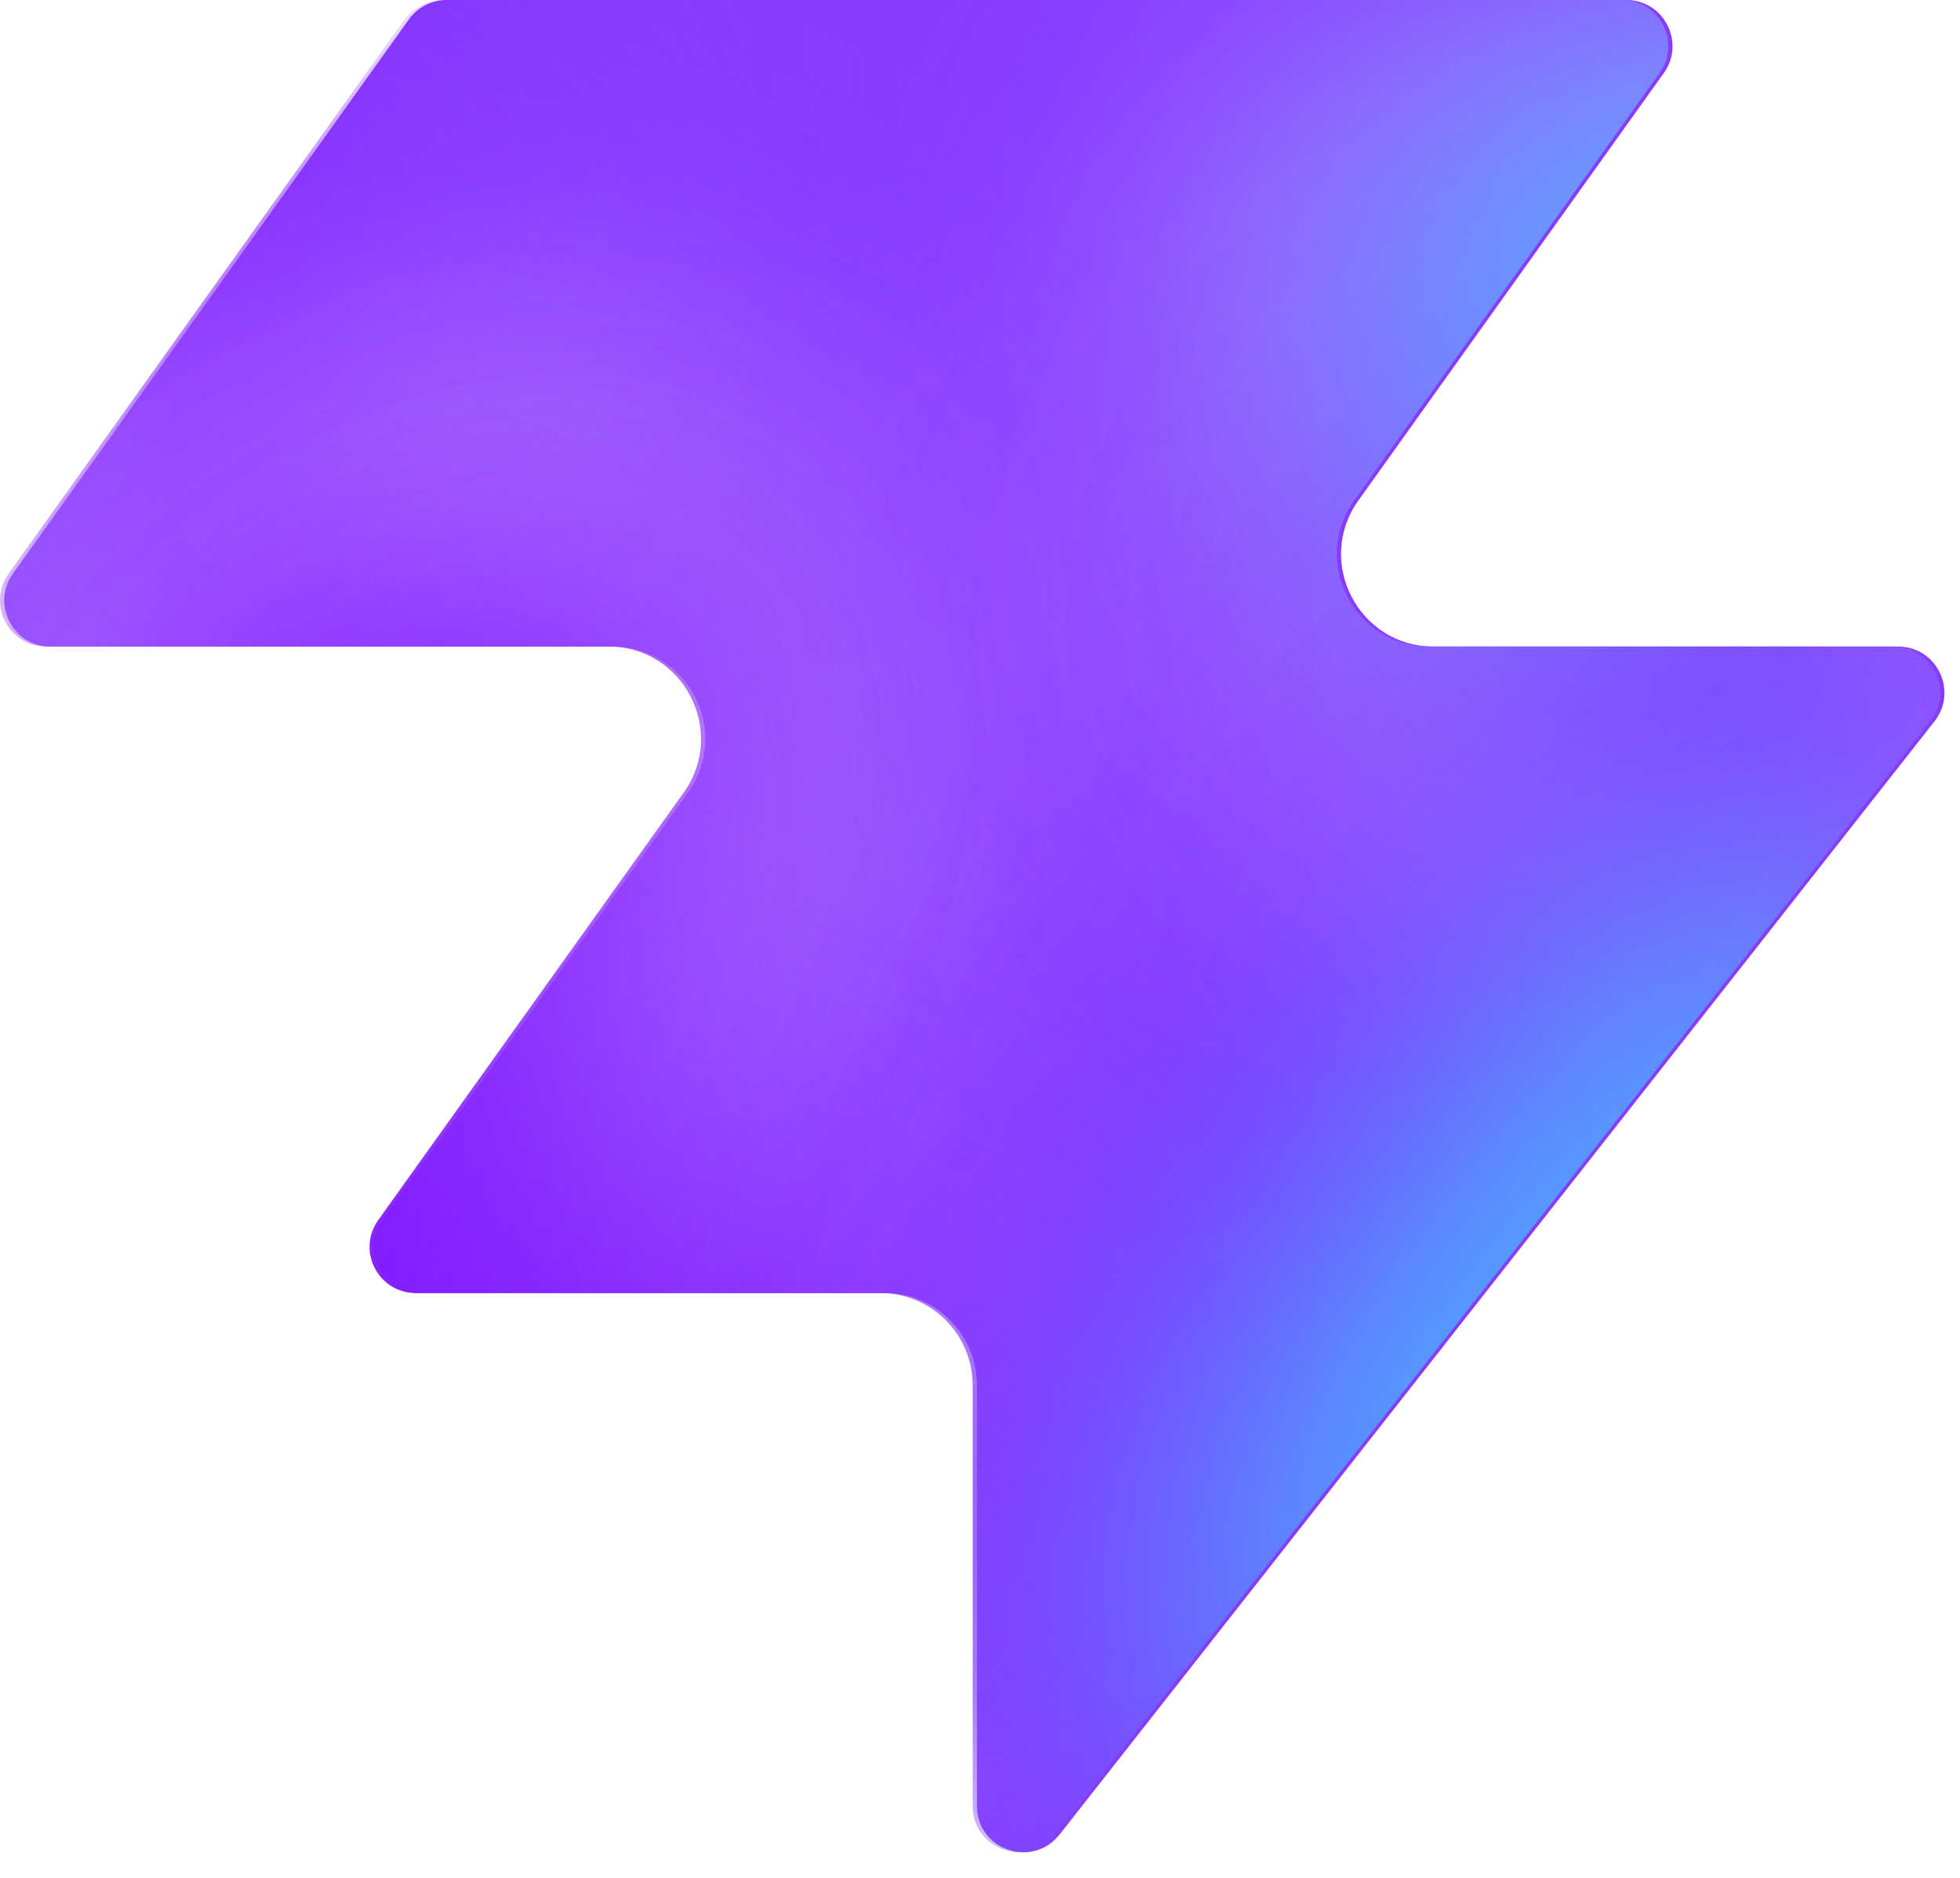
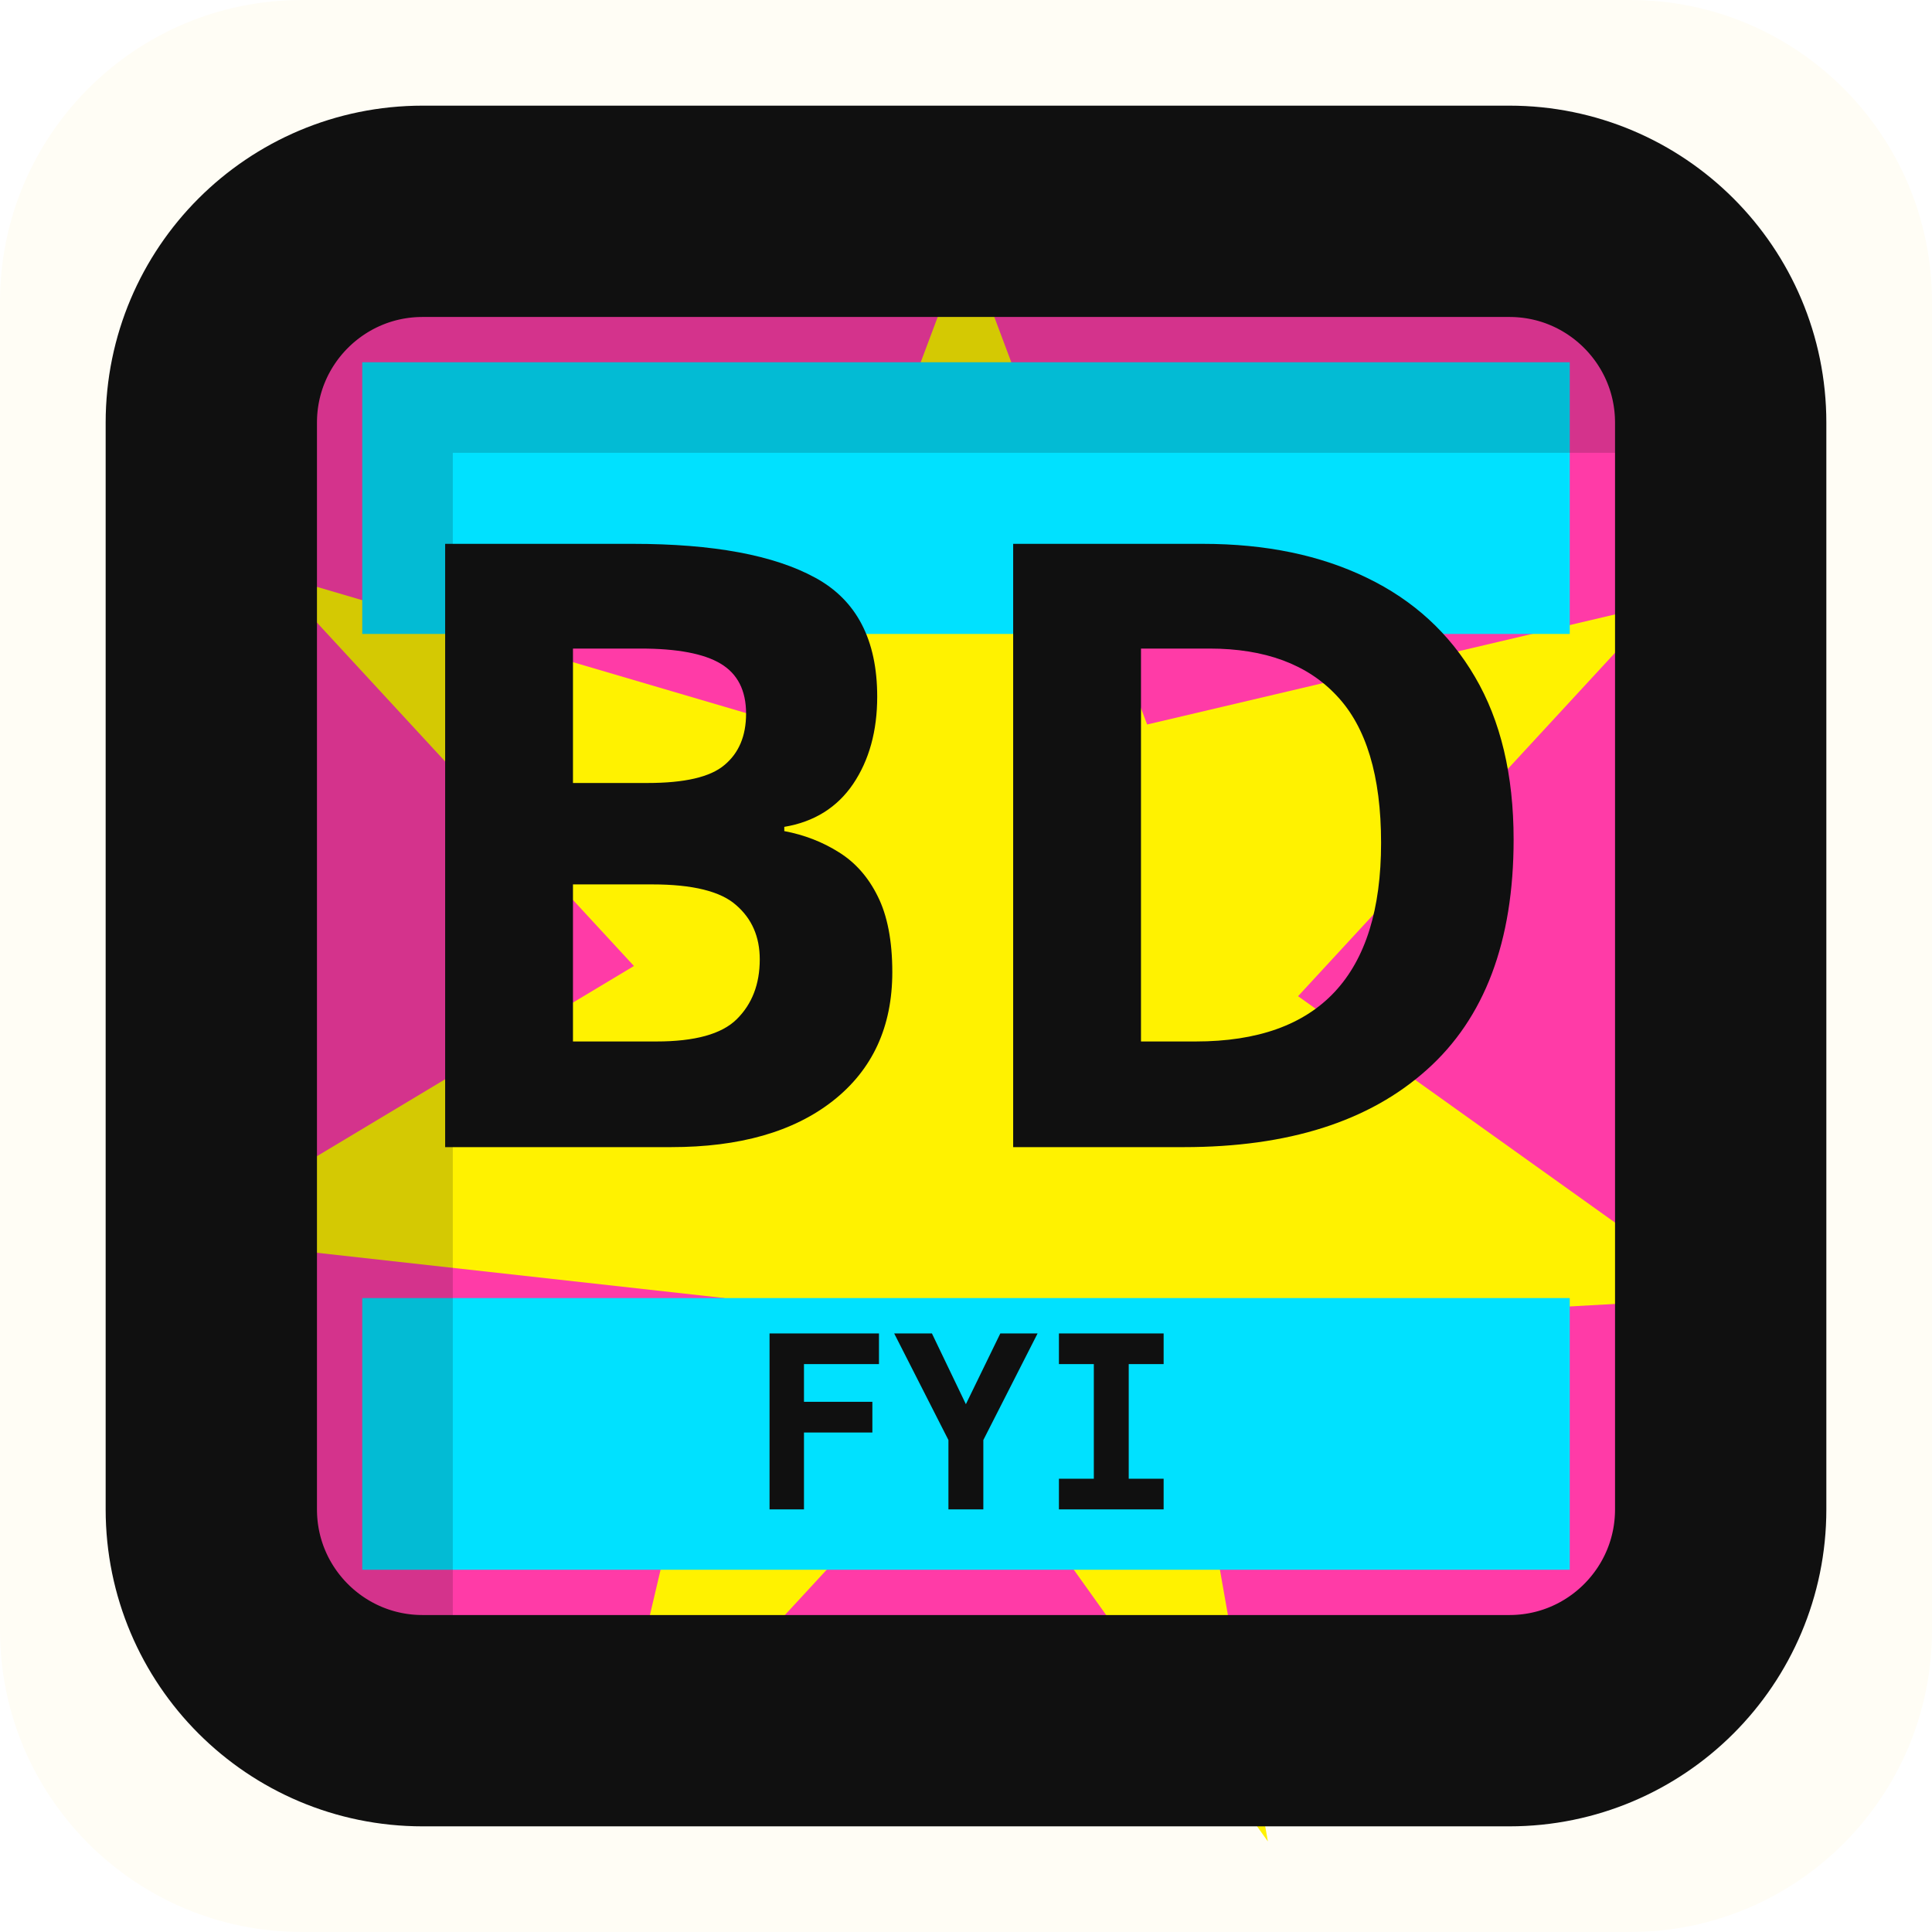
- <svg xmlns="http://www.w3.org/2000/svg" width="48" height="46" fill="none" viewBox="0 0 48 46">
-   <path fill="#863bff" d="M25.946 44.938c-.664.845-2.021.375-2.021-.698V33.937a2.26 2.26 0 0 0-2.262-2.262H10.287c-.92 0-1.456-1.04-.92-1.788l7.48-10.471c1.07-1.497 0-3.578-1.842-3.578H1.237c-.92 0-1.456-1.04-.92-1.788L10.013.474c.214-.297.556-.474.92-.474h28.894c.92 0 1.456 1.04.92 1.788l-7.48 10.471c-1.07 1.498 0 3.579 1.842 3.579h11.377c.943 0 1.473 1.088.89 1.83L25.947 44.94z" style="fill:#863bff;fill:color(display-p3 .525 .23 1);fill-opacity:1" />
-   <mask id="a" width="48" height="46" x="0" y="0" maskUnits="userSpaceOnUse" style="mask-type:alpha">
-     <path fill="#000" d="M25.842 44.938c-.664.844-2.021.375-2.021-.698V33.937a2.26 2.26 0 0 0-2.262-2.262H10.183c-.92 0-1.456-1.04-.92-1.788l7.48-10.471c1.07-1.498 0-3.579-1.842-3.579H1.133c-.92 0-1.456-1.04-.92-1.787L9.91.473c.214-.297.556-.474.92-.474h28.894c.92 0 1.456 1.04.92 1.788l-7.48 10.471c-1.07 1.498 0 3.578 1.842 3.578h11.377c.943 0 1.473 1.088.89 1.832L25.843 44.94z" style="fill:#000;fill-opacity:1" />
-   </mask>
-   <g mask="url(#a)">
-     <g filter="url(#b)">
-       <ellipse cx="5.508" cy="14.704" fill="#ede6ff" rx="5.508" ry="14.704" style="fill:#ede6ff;fill:color(display-p3 .927 .903 1);fill-opacity:1" transform="matrix(.00324 1 1 -.00324 -4.47 31.516)" />
-     </g>
-     <g filter="url(#c)">
-       <ellipse cx="10.399" cy="29.851" fill="#ede6ff" rx="10.399" ry="29.851" style="fill:#ede6ff;fill:color(display-p3 .927 .903 1);fill-opacity:1" transform="matrix(.00324 1 1 -.00324 -39.328 7.883)" />
-     </g>
-     <g filter="url(#d)">
-       <ellipse cx="5.508" cy="30.487" fill="#7e14ff" rx="5.508" ry="30.487" style="fill:#7e14ff;fill:color(display-p3 .492 .077 1);fill-opacity:1" transform="rotate(89.814 -25.913 -14.639)scale(1 -1)" />
-     </g>
-     <g filter="url(#e)">
-       <ellipse cx="5.508" cy="30.599" fill="#7e14ff" rx="5.508" ry="30.599" style="fill:#7e14ff;fill:color(display-p3 .492 .077 1);fill-opacity:1" transform="rotate(89.814 -32.644 -3.334)scale(1 -1)" />
-     </g>
-     <g filter="url(#f)">
-       <ellipse cx="5.508" cy="30.599" fill="#7e14ff" rx="5.508" ry="30.599" style="fill:#7e14ff;fill:color(display-p3 .492 .077 1);fill-opacity:1" transform="matrix(.00324 1 1 -.00324 -34.34 30.47)" />
-     </g>
-     <g filter="url(#g)">
-       <ellipse cx="14.072" cy="22.078" fill="#ede6ff" rx="14.072" ry="22.078" style="fill:#ede6ff;fill:color(display-p3 .927 .903 1);fill-opacity:1" transform="rotate(93.35 24.506 48.493)scale(-1 1)" />
-     </g>
-     <g filter="url(#h)">
-       <ellipse cx="3.47" cy="21.501" fill="#7e14ff" rx="3.47" ry="21.501" style="fill:#7e14ff;fill:color(display-p3 .492 .077 1);fill-opacity:1" transform="rotate(89.009 28.708 47.59)scale(-1 1)" />
-     </g>
-     <g filter="url(#i)">
-       <ellipse cx="3.47" cy="21.501" fill="#7e14ff" rx="3.47" ry="21.501" style="fill:#7e14ff;fill:color(display-p3 .492 .077 1);fill-opacity:1" transform="rotate(89.009 28.708 47.59)scale(-1 1)" />
-     </g>
-     <g filter="url(#j)">
-       <ellipse cx=".387" cy="8.972" fill="#7e14ff" rx="4.407" ry="29.108" style="fill:#7e14ff;fill:color(display-p3 .492 .077 1);fill-opacity:1" transform="rotate(39.51 .387 8.972)" />
-     </g>
-     <g filter="url(#k)">
-       <ellipse cx="47.523" cy="-6.092" fill="#7e14ff" rx="4.407" ry="29.108" style="fill:#7e14ff;fill:color(display-p3 .492 .077 1);fill-opacity:1" transform="rotate(37.892 47.523 -6.092)" />
-     </g>
-     <g filter="url(#l)">
-       <ellipse cx="41.412" cy="6.333" fill="#47bfff" rx="5.971" ry="9.665" style="fill:#47bfff;fill:color(display-p3 .28 .748 1);fill-opacity:1" transform="rotate(37.892 41.412 6.333)" />
-     </g>
-     <g filter="url(#m)">
-       <ellipse cx="-1.879" cy="38.332" fill="#7e14ff" rx="4.407" ry="29.108" style="fill:#7e14ff;fill:color(display-p3 .492 .077 1);fill-opacity:1" transform="rotate(37.892 -1.88 38.332)" />
-     </g>
-     <g filter="url(#n)">
-       <ellipse cx="-1.879" cy="38.332" fill="#7e14ff" rx="4.407" ry="29.108" style="fill:#7e14ff;fill:color(display-p3 .492 .077 1);fill-opacity:1" transform="rotate(37.892 -1.88 38.332)" />
-     </g>
-     <g filter="url(#o)">
-       <ellipse cx="35.651" cy="29.907" fill="#7e14ff" rx="4.407" ry="29.108" style="fill:#7e14ff;fill:color(display-p3 .492 .077 1);fill-opacity:1" transform="rotate(37.892 35.651 29.907)" />
-     </g>
-     <g filter="url(#p)">
-       <ellipse cx="38.418" cy="32.4" fill="#47bfff" rx="5.971" ry="15.297" style="fill:#47bfff;fill:color(display-p3 .28 .748 1);fill-opacity:1" transform="rotate(37.892 38.418 32.4)" />
-     </g>
-   </g>
-   <defs>
-     <filter id="b" width="60.045" height="41.654" x="-19.77" y="16.149" color-interpolation-filters="sRGB" filterUnits="userSpaceOnUse">
-       <feFlood flood-opacity="0" result="BackgroundImageFix" />
-       <feBlend in="SourceGraphic" in2="BackgroundImageFix" result="shape" />
-       <feGaussianBlur result="effect1_foregroundBlur_2002_17158" stdDeviation="7.659" />
-     </filter>
-     <filter id="c" width="90.34" height="51.437" x="-54.613" y="-7.533" color-interpolation-filters="sRGB" filterUnits="userSpaceOnUse">
-       <feFlood flood-opacity="0" result="BackgroundImageFix" />
-       <feBlend in="SourceGraphic" in2="BackgroundImageFix" result="shape" />
-       <feGaussianBlur result="effect1_foregroundBlur_2002_17158" stdDeviation="7.659" />
-     </filter>
-     <filter id="d" width="79.355" height="29.4" x="-49.64" y="2.03" color-interpolation-filters="sRGB" filterUnits="userSpaceOnUse">
-       <feFlood flood-opacity="0" result="BackgroundImageFix" />
-       <feBlend in="SourceGraphic" in2="BackgroundImageFix" result="shape" />
-       <feGaussianBlur result="effect1_foregroundBlur_2002_17158" stdDeviation="4.596" />
-     </filter>
-     <filter id="e" width="79.579" height="29.4" x="-45.045" y="20.029" color-interpolation-filters="sRGB" filterUnits="userSpaceOnUse">
-       <feFlood flood-opacity="0" result="BackgroundImageFix" />
-       <feBlend in="SourceGraphic" in2="BackgroundImageFix" result="shape" />
-       <feGaussianBlur result="effect1_foregroundBlur_2002_17158" stdDeviation="4.596" />
-     </filter>
-     <filter id="f" width="79.579" height="29.4" x="-43.513" y="21.178" color-interpolation-filters="sRGB" filterUnits="userSpaceOnUse">
-       <feFlood flood-opacity="0" result="BackgroundImageFix" />
-       <feBlend in="SourceGraphic" in2="BackgroundImageFix" result="shape" />
-       <feGaussianBlur result="effect1_foregroundBlur_2002_17158" stdDeviation="4.596" />
-     </filter>
-     <filter id="g" width="74.749" height="58.852" x="15.756" y="-17.901" color-interpolation-filters="sRGB" filterUnits="userSpaceOnUse">
-       <feFlood flood-opacity="0" result="BackgroundImageFix" />
-       <feBlend in="SourceGraphic" in2="BackgroundImageFix" result="shape" />
-       <feGaussianBlur result="effect1_foregroundBlur_2002_17158" stdDeviation="7.659" />
-     </filter>
-     <filter id="h" width="61.377" height="25.362" x="23.548" y="2.284" color-interpolation-filters="sRGB" filterUnits="userSpaceOnUse">
-       <feFlood flood-opacity="0" result="BackgroundImageFix" />
-       <feBlend in="SourceGraphic" in2="BackgroundImageFix" result="shape" />
-       <feGaussianBlur result="effect1_foregroundBlur_2002_17158" stdDeviation="4.596" />
-     </filter>
-     <filter id="i" width="61.377" height="25.362" x="23.548" y="2.284" color-interpolation-filters="sRGB" filterUnits="userSpaceOnUse">
-       <feFlood flood-opacity="0" result="BackgroundImageFix" />
-       <feBlend in="SourceGraphic" in2="BackgroundImageFix" result="shape" />
-       <feGaussianBlur result="effect1_foregroundBlur_2002_17158" stdDeviation="4.596" />
-     </filter>
-     <filter id="j" width="56.045" height="63.649" x="-27.636" y="-22.853" color-interpolation-filters="sRGB" filterUnits="userSpaceOnUse">
-       <feFlood flood-opacity="0" result="BackgroundImageFix" />
-       <feBlend in="SourceGraphic" in2="BackgroundImageFix" result="shape" />
-       <feGaussianBlur result="effect1_foregroundBlur_2002_17158" stdDeviation="4.596" />
-     </filter>
-     <filter id="k" width="54.814" height="64.646" x="20.116" y="-38.415" color-interpolation-filters="sRGB" filterUnits="userSpaceOnUse">
-       <feFlood flood-opacity="0" result="BackgroundImageFix" />
-       <feBlend in="SourceGraphic" in2="BackgroundImageFix" result="shape" />
-       <feGaussianBlur result="effect1_foregroundBlur_2002_17158" stdDeviation="4.596" />
-     </filter>
-     <filter id="l" width="33.541" height="35.313" x="24.641" y="-11.323" color-interpolation-filters="sRGB" filterUnits="userSpaceOnUse">
-       <feFlood flood-opacity="0" result="BackgroundImageFix" />
-       <feBlend in="SourceGraphic" in2="BackgroundImageFix" result="shape" />
-       <feGaussianBlur result="effect1_foregroundBlur_2002_17158" stdDeviation="4.596" />
-     </filter>
-     <filter id="m" width="54.814" height="64.646" x="-29.286" y="6.009" color-interpolation-filters="sRGB" filterUnits="userSpaceOnUse">
-       <feFlood flood-opacity="0" result="BackgroundImageFix" />
-       <feBlend in="SourceGraphic" in2="BackgroundImageFix" result="shape" />
-       <feGaussianBlur result="effect1_foregroundBlur_2002_17158" stdDeviation="4.596" />
-     </filter>
-     <filter id="n" width="54.814" height="64.646" x="-29.286" y="6.009" color-interpolation-filters="sRGB" filterUnits="userSpaceOnUse">
-       <feFlood flood-opacity="0" result="BackgroundImageFix" />
-       <feBlend in="SourceGraphic" in2="BackgroundImageFix" result="shape" />
-       <feGaussianBlur result="effect1_foregroundBlur_2002_17158" stdDeviation="4.596" />
-     </filter>
-     <filter id="o" width="54.814" height="64.646" x="8.244" y="-2.416" color-interpolation-filters="sRGB" filterUnits="userSpaceOnUse">
-       <feFlood flood-opacity="0" result="BackgroundImageFix" />
-       <feBlend in="SourceGraphic" in2="BackgroundImageFix" result="shape" />
-       <feGaussianBlur result="effect1_foregroundBlur_2002_17158" stdDeviation="4.596" />
-     </filter>
-     <filter id="p" width="39.409" height="43.623" x="18.713" y="10.588" color-interpolation-filters="sRGB" filterUnits="userSpaceOnUse">
-       <feFlood flood-opacity="0" result="BackgroundImageFix" />
-       <feBlend in="SourceGraphic" in2="BackgroundImageFix" result="shape" />
-       <feGaussianBlur result="effect1_foregroundBlur_2002_17158" stdDeviation="4.596" />
-     </filter>
-   </defs>
+ <svg xmlns="http://www.w3.org/2000/svg" viewBox="0 0 64 64" role="img" aria-label="bigdick.fyi icon">
+   <rect width="64" height="64" rx="10" fill="#fffdf5" />
+   <path fill="#ff3ba7" d="M7 7h50v50H7z" />
+   <path fill="#fff200" d="M32 8 38 24l17-4-12 13 14 10-18 1 3 17-10-14-12 13 4-17-18-2 15-9L9 19l17 5z" />
+   <path fill="#00e1ff" d="M12 12h40v9H12zM12 43h40v9H12z" />
+   <path fill="#101010" d="M7 7h50v8H15v42H7z" opacity=".18" />
+   <rect x="7" y="7" width="50" height="50" rx="7" fill="none" stroke="#101010" stroke-width="7" />
+   <text x="32" y="38" fill="#101010" font-family="Impact, Haettenschweiler, 'Arial Black', sans-serif" font-size="28" font-weight="900" text-anchor="middle" letter-spacing="0">BD</text>
+   <text x="32" y="50" fill="#101010" font-family="'SFMono-Regular', Consolas, monospace" font-size="8" font-weight="900" text-anchor="middle" letter-spacing="0">FYI</text>
</svg>
